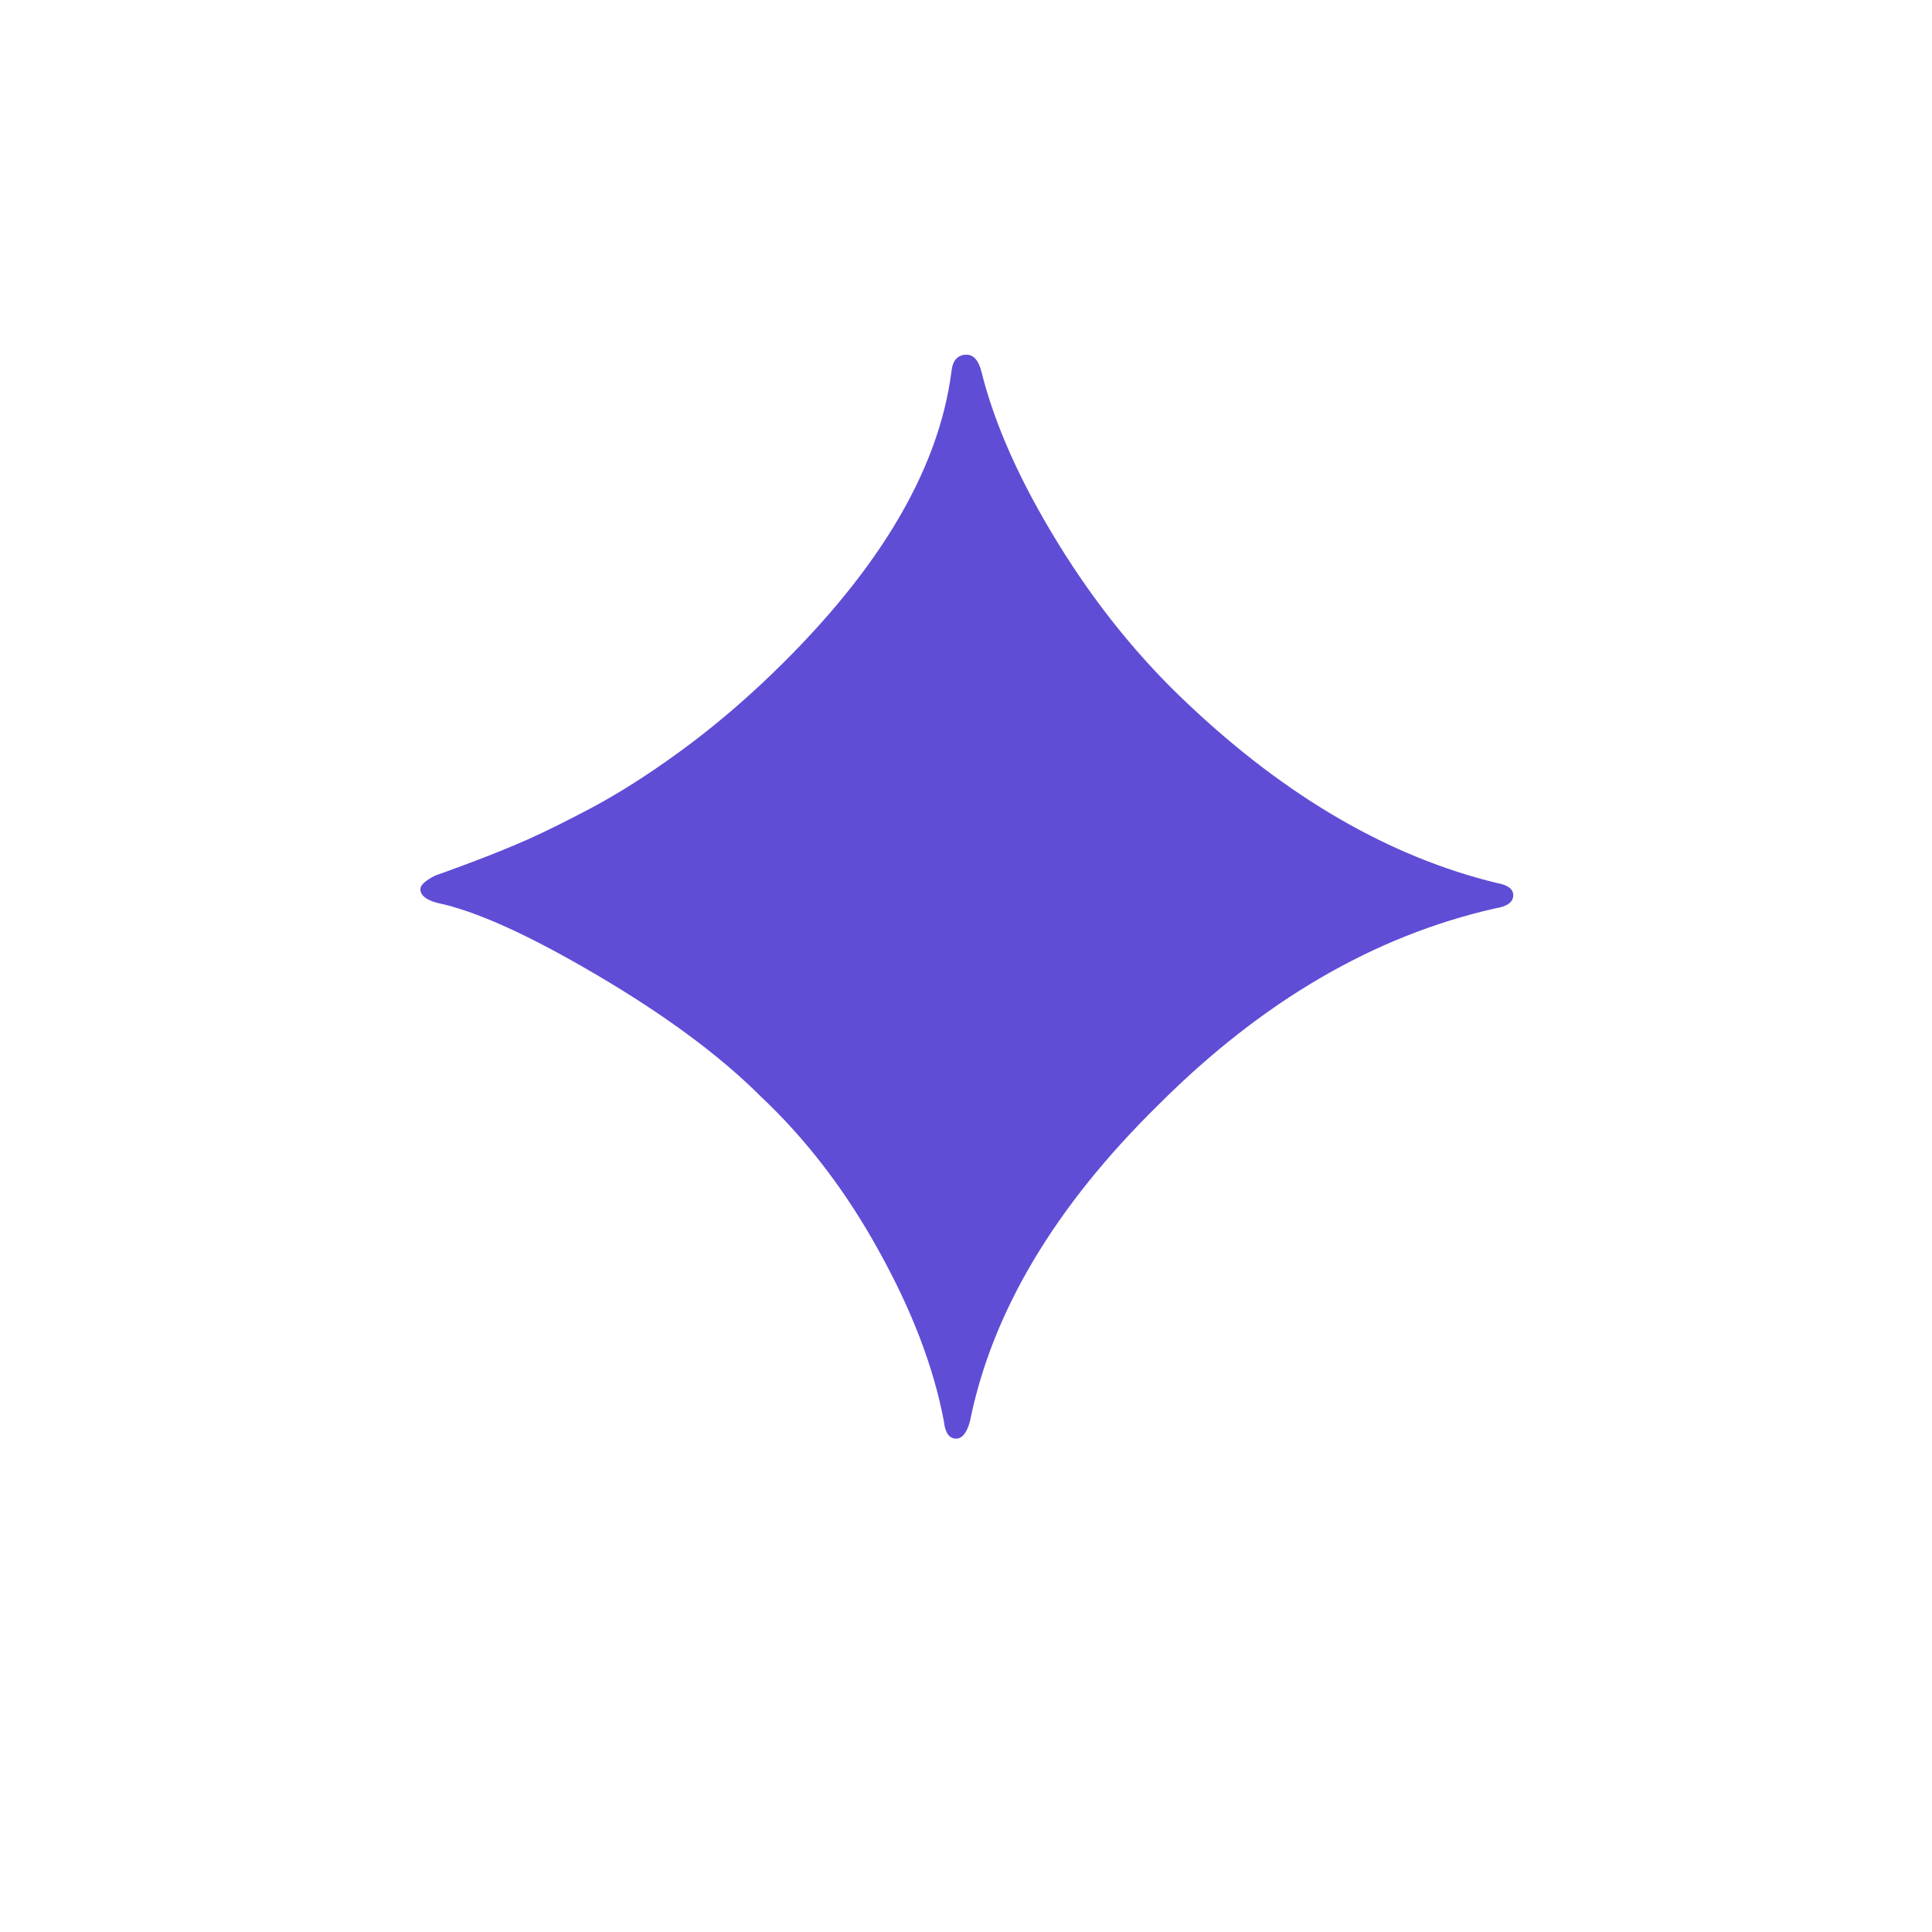
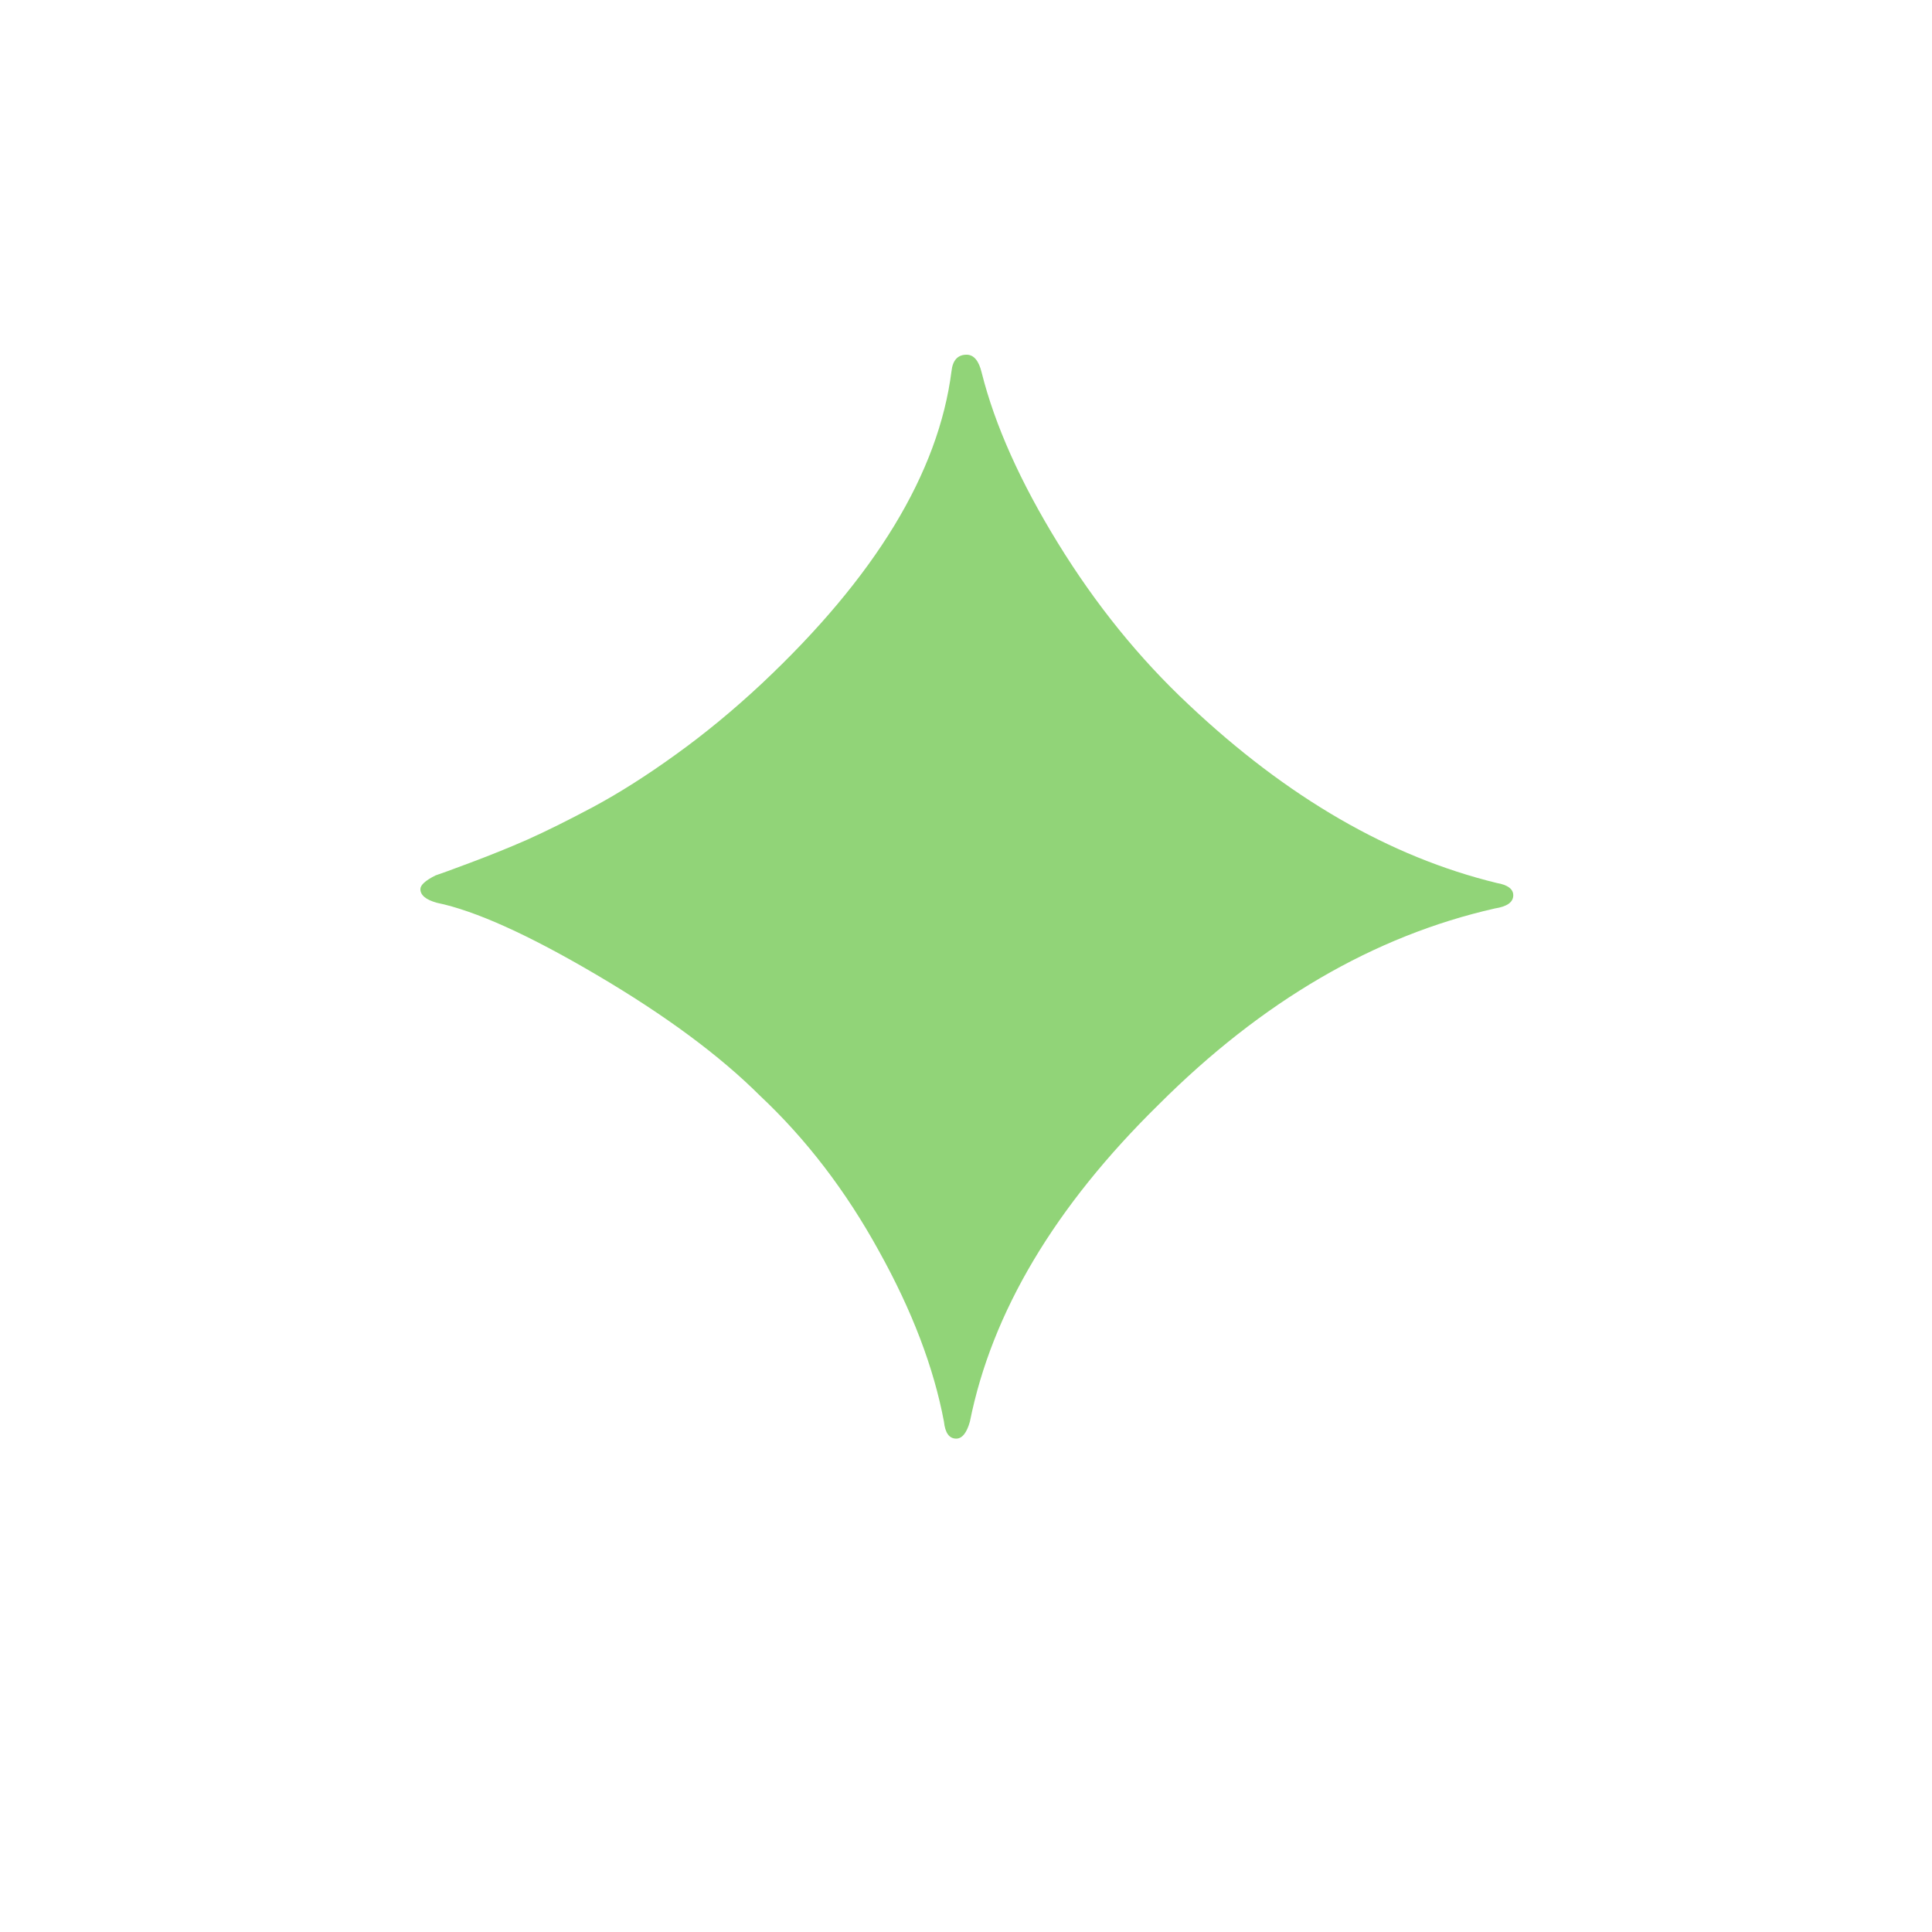
<svg xmlns="http://www.w3.org/2000/svg" viewBox="0 0 64 64">
  <rect width="64" height="64" fill="none" />
-   <text x="50%" y="50%" text-anchor="middle" dominant-baseline="central" font-size="50" fill="#5f4dd6">✦</text>
+   <text x="50%" y="50%" text-anchor="middle" dominant-baseline="central" font-size="50" fill="#91d478">✦</text>
</svg>
